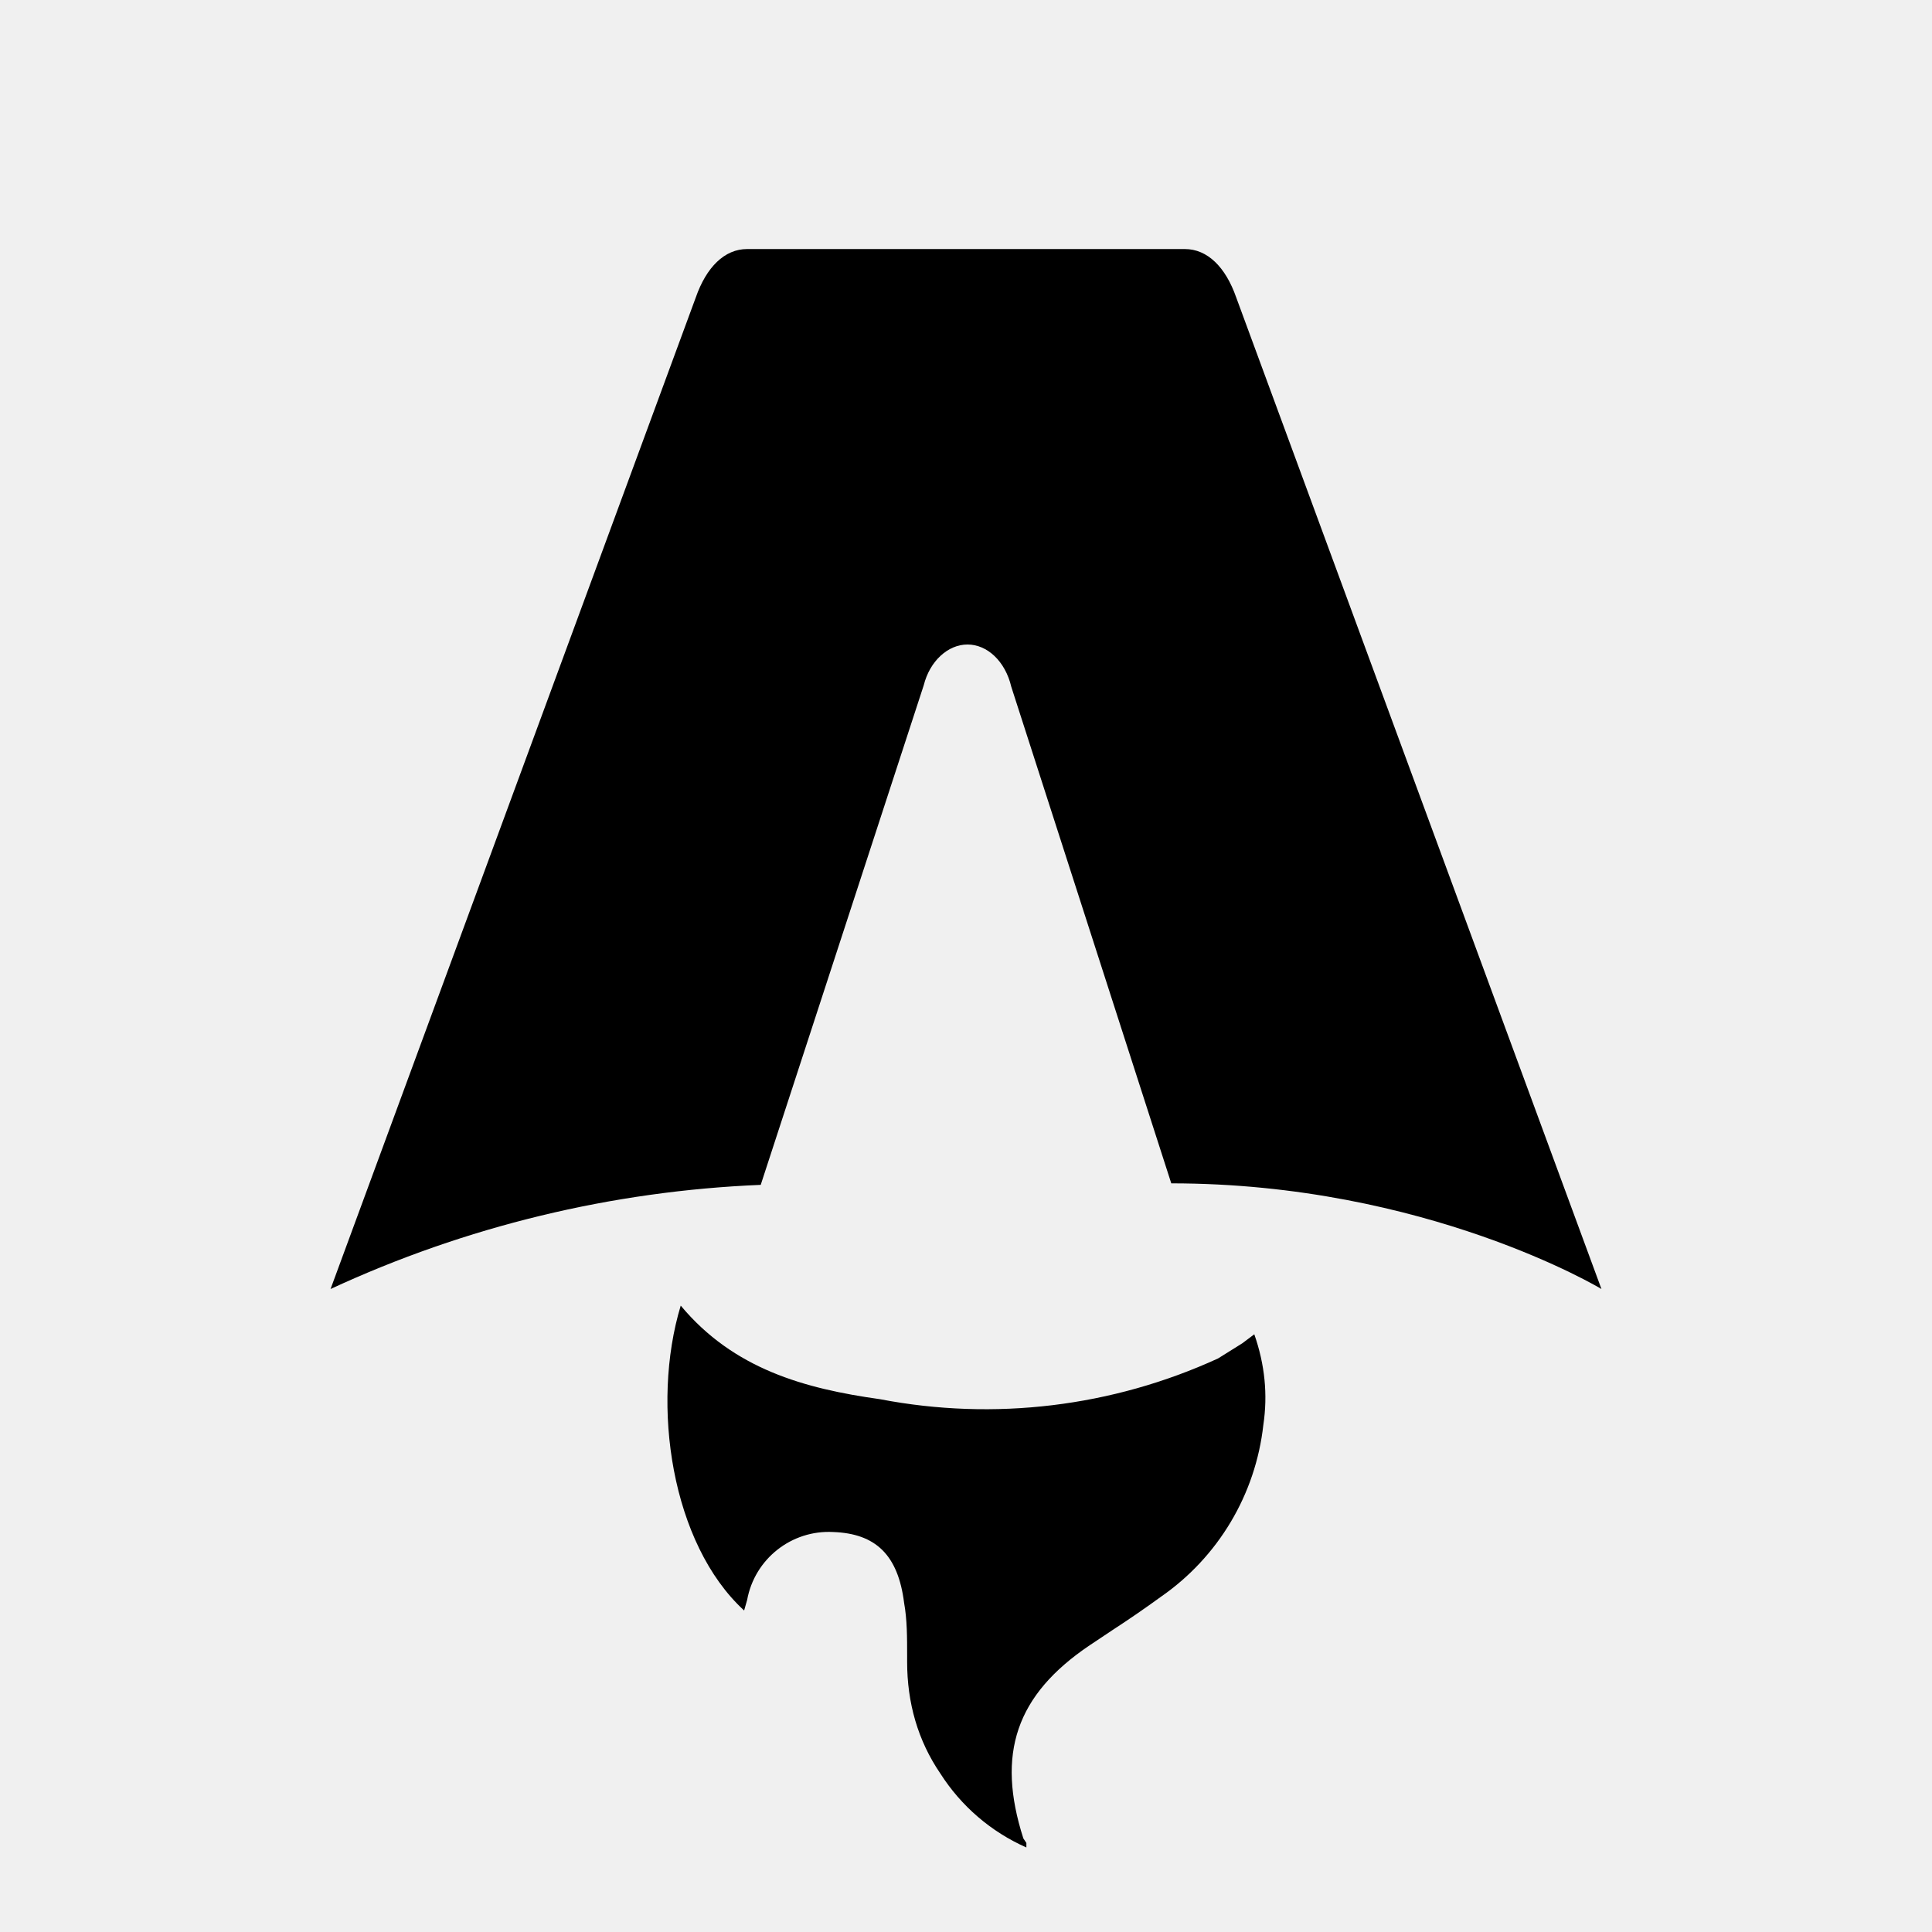
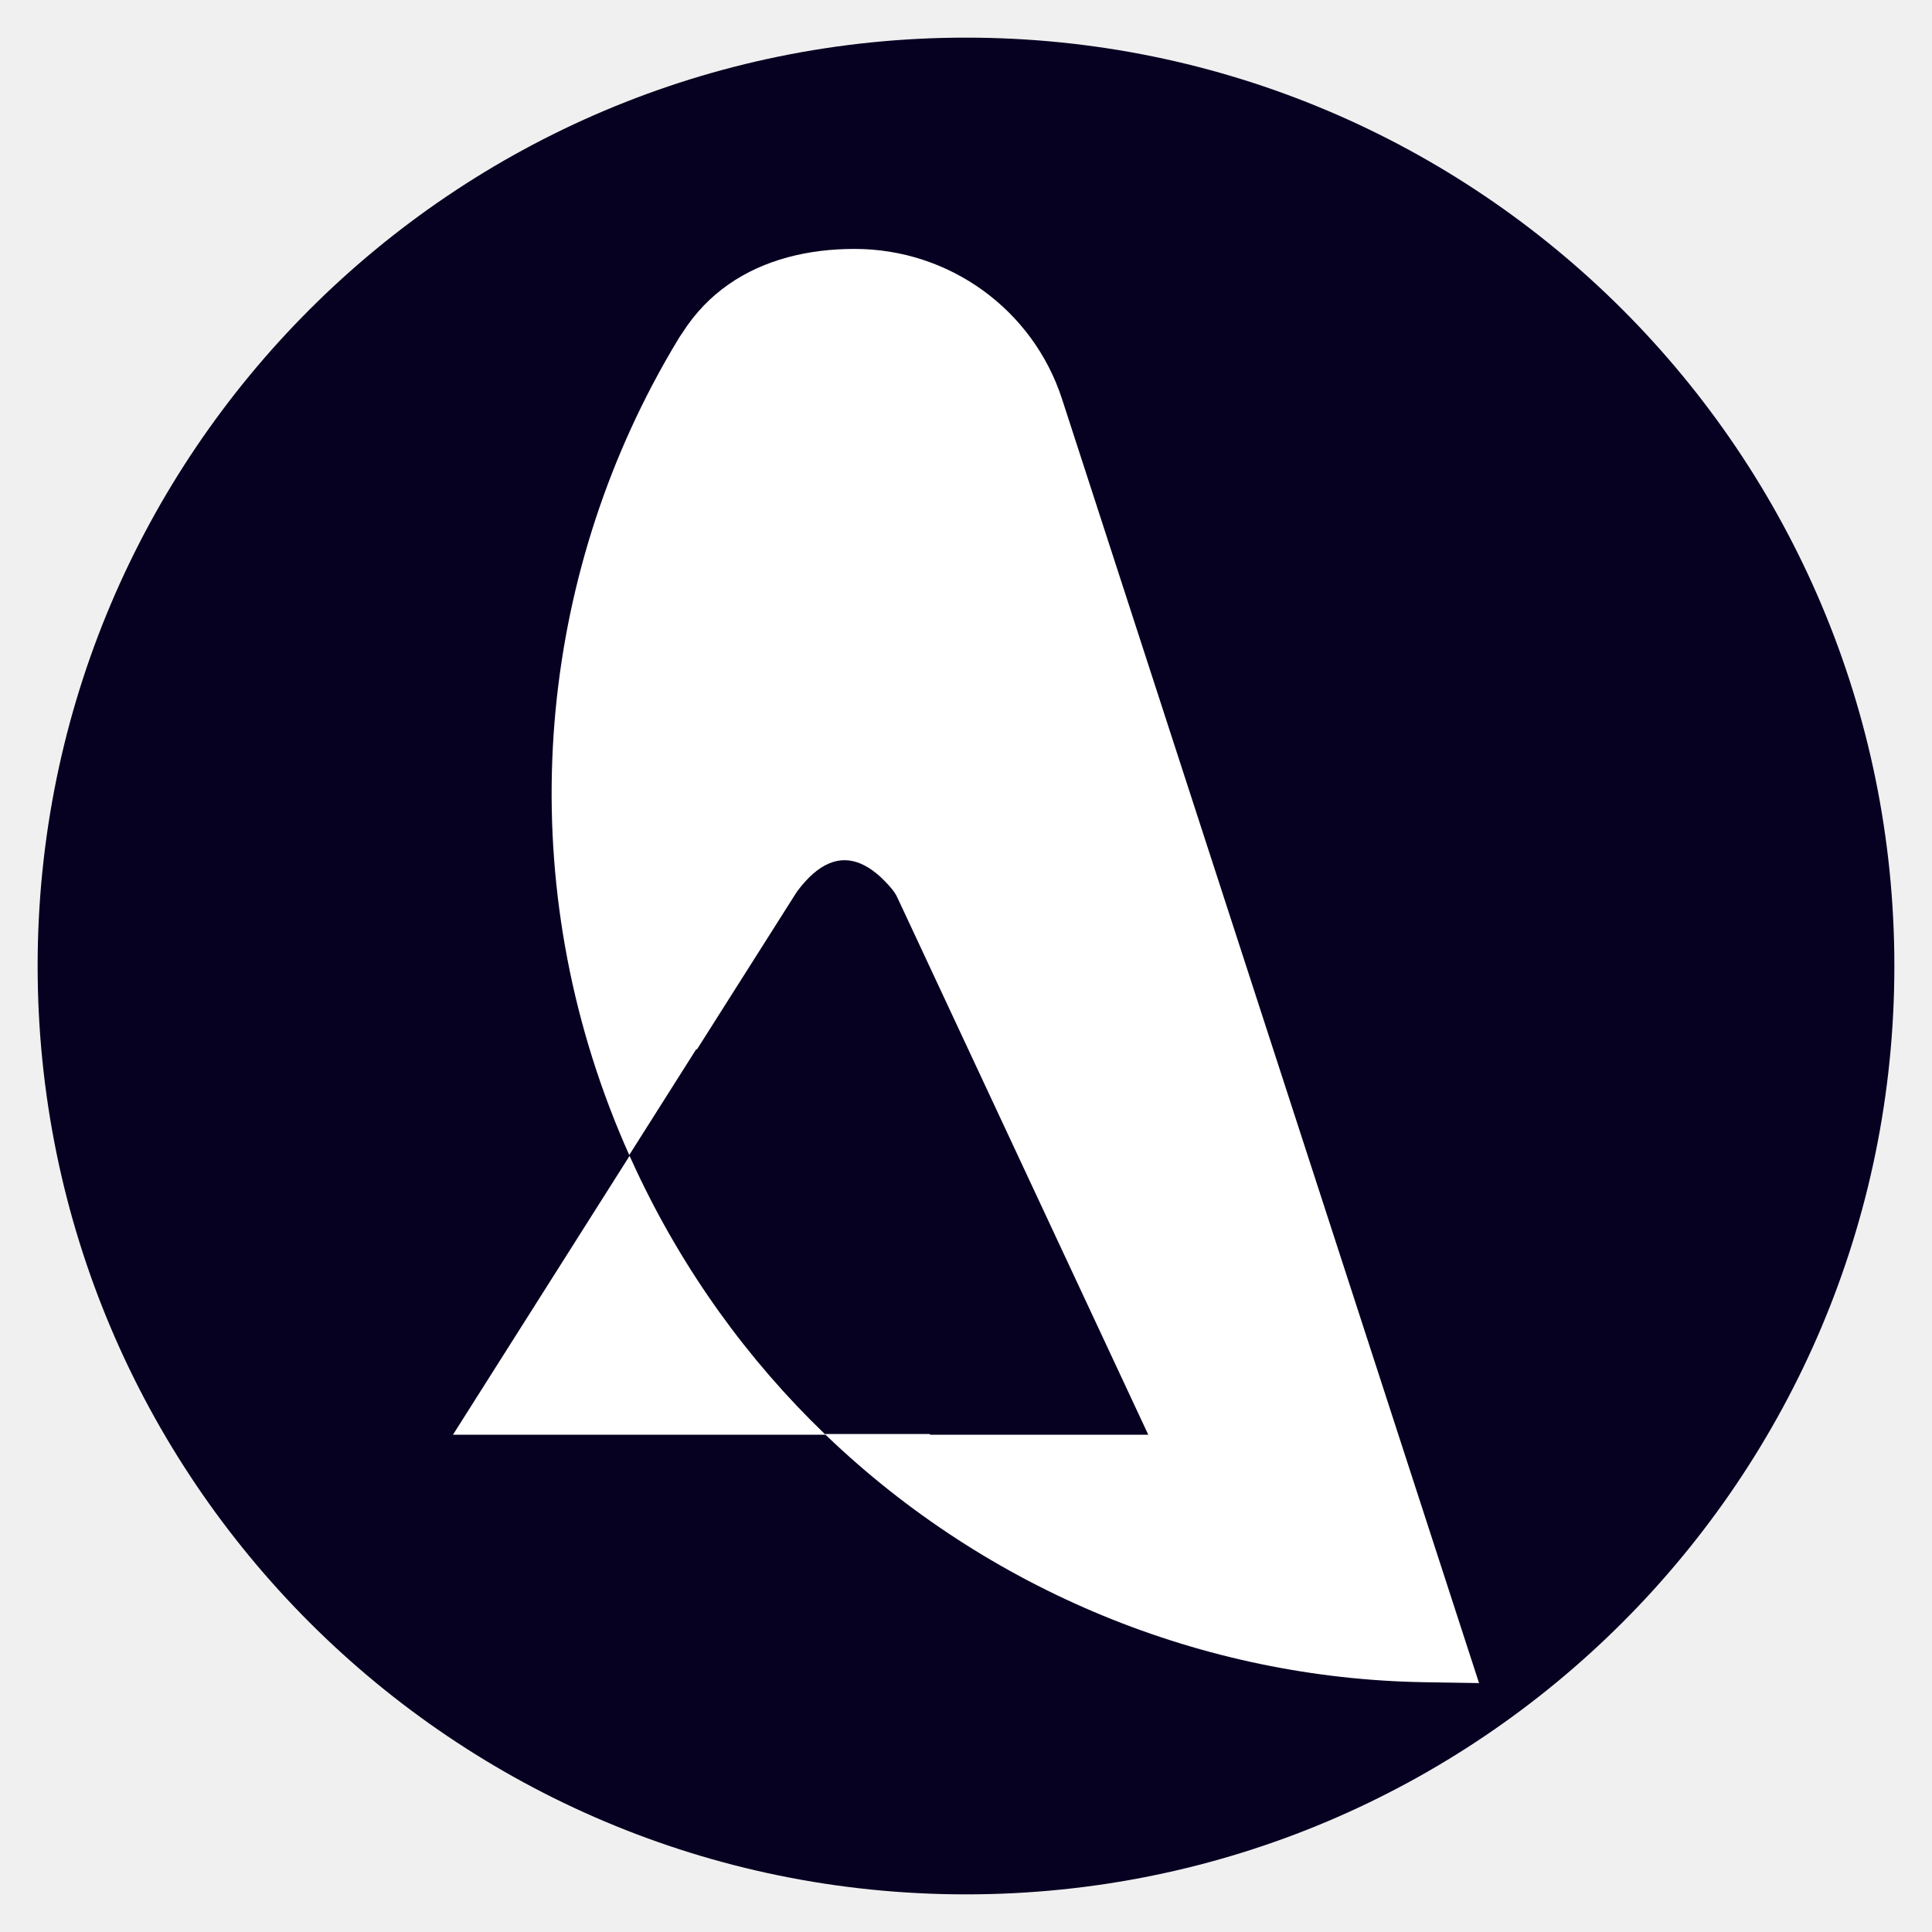
- <svg xmlns="http://www.w3.org/2000/svg" fill="none" viewBox="0 0 128 128">
-   <path d="M50.4 78.5a75.1 75.1 0 0 0-28.5 6.9l24.2-65.7c.7-2 1.9-3.2 3.4-3.2h29c1.5 0 2.7 1.2 3.4 3.2l24.2 65.7s-11.6-7-28.5-7L67 45.5c-.4-1.7-1.6-2.8-2.9-2.8-1.3 0-2.5 1.1-2.9 2.7L50.4 78.5Zm-1.1 28.2Zm-4.2-20.2c-2 6.6-.6 15.8 4.2 20.2a17.5 17.5 0 0 1 .2-.7 5.5 5.5 0 0 1 5.7-4.5c2.8.1 4.3 1.5 4.7 4.7.2 1.1.2 2.3.2 3.5v.4c0 2.7.7 5.2 2.2 7.4a13 13 0 0 0 5.7 4.9v-.3l-.2-.3c-1.8-5.6-.5-9.5 4.4-12.8l1.5-1a73 73 0 0 0 3.2-2.2 16 16 0 0 0 6.8-11.4c.3-2 .1-4-.6-6l-.8.6-1.6 1a37 37 0 0 1-22.4 2.7c-5-.7-9.7-2-13.2-6.2Z" />
-   <style>
-         path { fill: #000; }
-         @media (prefers-color-scheme: dark) {
-             path { fill: #FFF; }
-         }
-     </style>
+ <svg xmlns="http://www.w3.org/2000/svg" width="100%" height="100%" viewBox="0 0 2560 2560" version="1.1" xml:space="preserve" style="fill-rule:evenodd;clip-rule:evenodd;stroke-linejoin:round;stroke-miterlimit:2;">
+   <g transform="matrix(1,0,0,1,-5509,-2883)">
+     <g id="Página-6" transform="matrix(1,0,0,1,-0.666667,0)">
+       <rect x="5509.667" y="2883" width="2560" height="2560" style="fill:none;" />
+       <g transform="matrix(1.498053,0,0,1.498053,3791.422,1015.356)">
+         <circle cx="2001.427" cy="2101.156" r="821.156" style="fill:rgb(6,1,33);" />
+       </g>
+       <g transform="matrix(1.386912,0,0,1.386912,-2627.483,-1611.383)">
+         <g transform="matrix(0.989244,0,0,0.989244,6655.079,4345.564)">
+           <path d="M0,267.934C-73.907,196.765 -136.287,111.03 -182.426,12.563C-184.385,8.413 -186.288,4.235 -188.162,0.057C-188.275,-0.198 -188.389,-0.451 -188.502,-0.706L-195.033,9.598L-359.089,268.64L0.738,268.64C0.483,268.414 0.256,268.16 0,267.934" style="fill:white;fill-rule:nonzero;" />
+         </g>
+         <g transform="matrix(0.989244,0,0,0.989244,7280.173,3478.386)">
+           <path d="M0,1385.091L-53.01,1384.244C-266.641,1380.772 -474.081,1295.799 -630.414,1145.952C-630.67,1145.726 -630.897,1145.472 -631.152,1145.246C-631.408,1145.021 -631.635,1144.766 -631.891,1144.541L-530.726,1144.541C-530.442,1144.766 -530.186,1145.021 -529.902,1145.246L-319.452,1145.246L-561.759,626.486C-563.179,623.437 -565.025,620.586 -567.211,617.989C-577.148,606.161 -587.058,598.058 -596.882,593.824C-617.495,584.931 -637.853,593.062 -657.956,619.683C-658.58,620.53 -659.205,621.433 -659.773,622.336L-755.401,773.227L-755.997,772.86L-820.734,875.111C-931.865,626.684 -915.312,353.443 -798.19,130.988C-789.984,115.405 -781.296,100.076 -772.096,85.029C-771.33,83.759 -770.364,82.601 -769.569,81.331C-744.896,42.345 -708.808,19.281 -667.922,8.158C-647.223,2.54 -625.332,0 -603.015,0C-557.358,0 -514.314,14.623 -479.164,40.059C-444.013,65.494 -416.784,101.742 -402.757,144.934L-11.073,1351.017L0,1385.091Z" style="fill:white;fill-rule:nonzero;" />
+         </g>
+       </g>
+     </g>
+   </g>
</svg>
